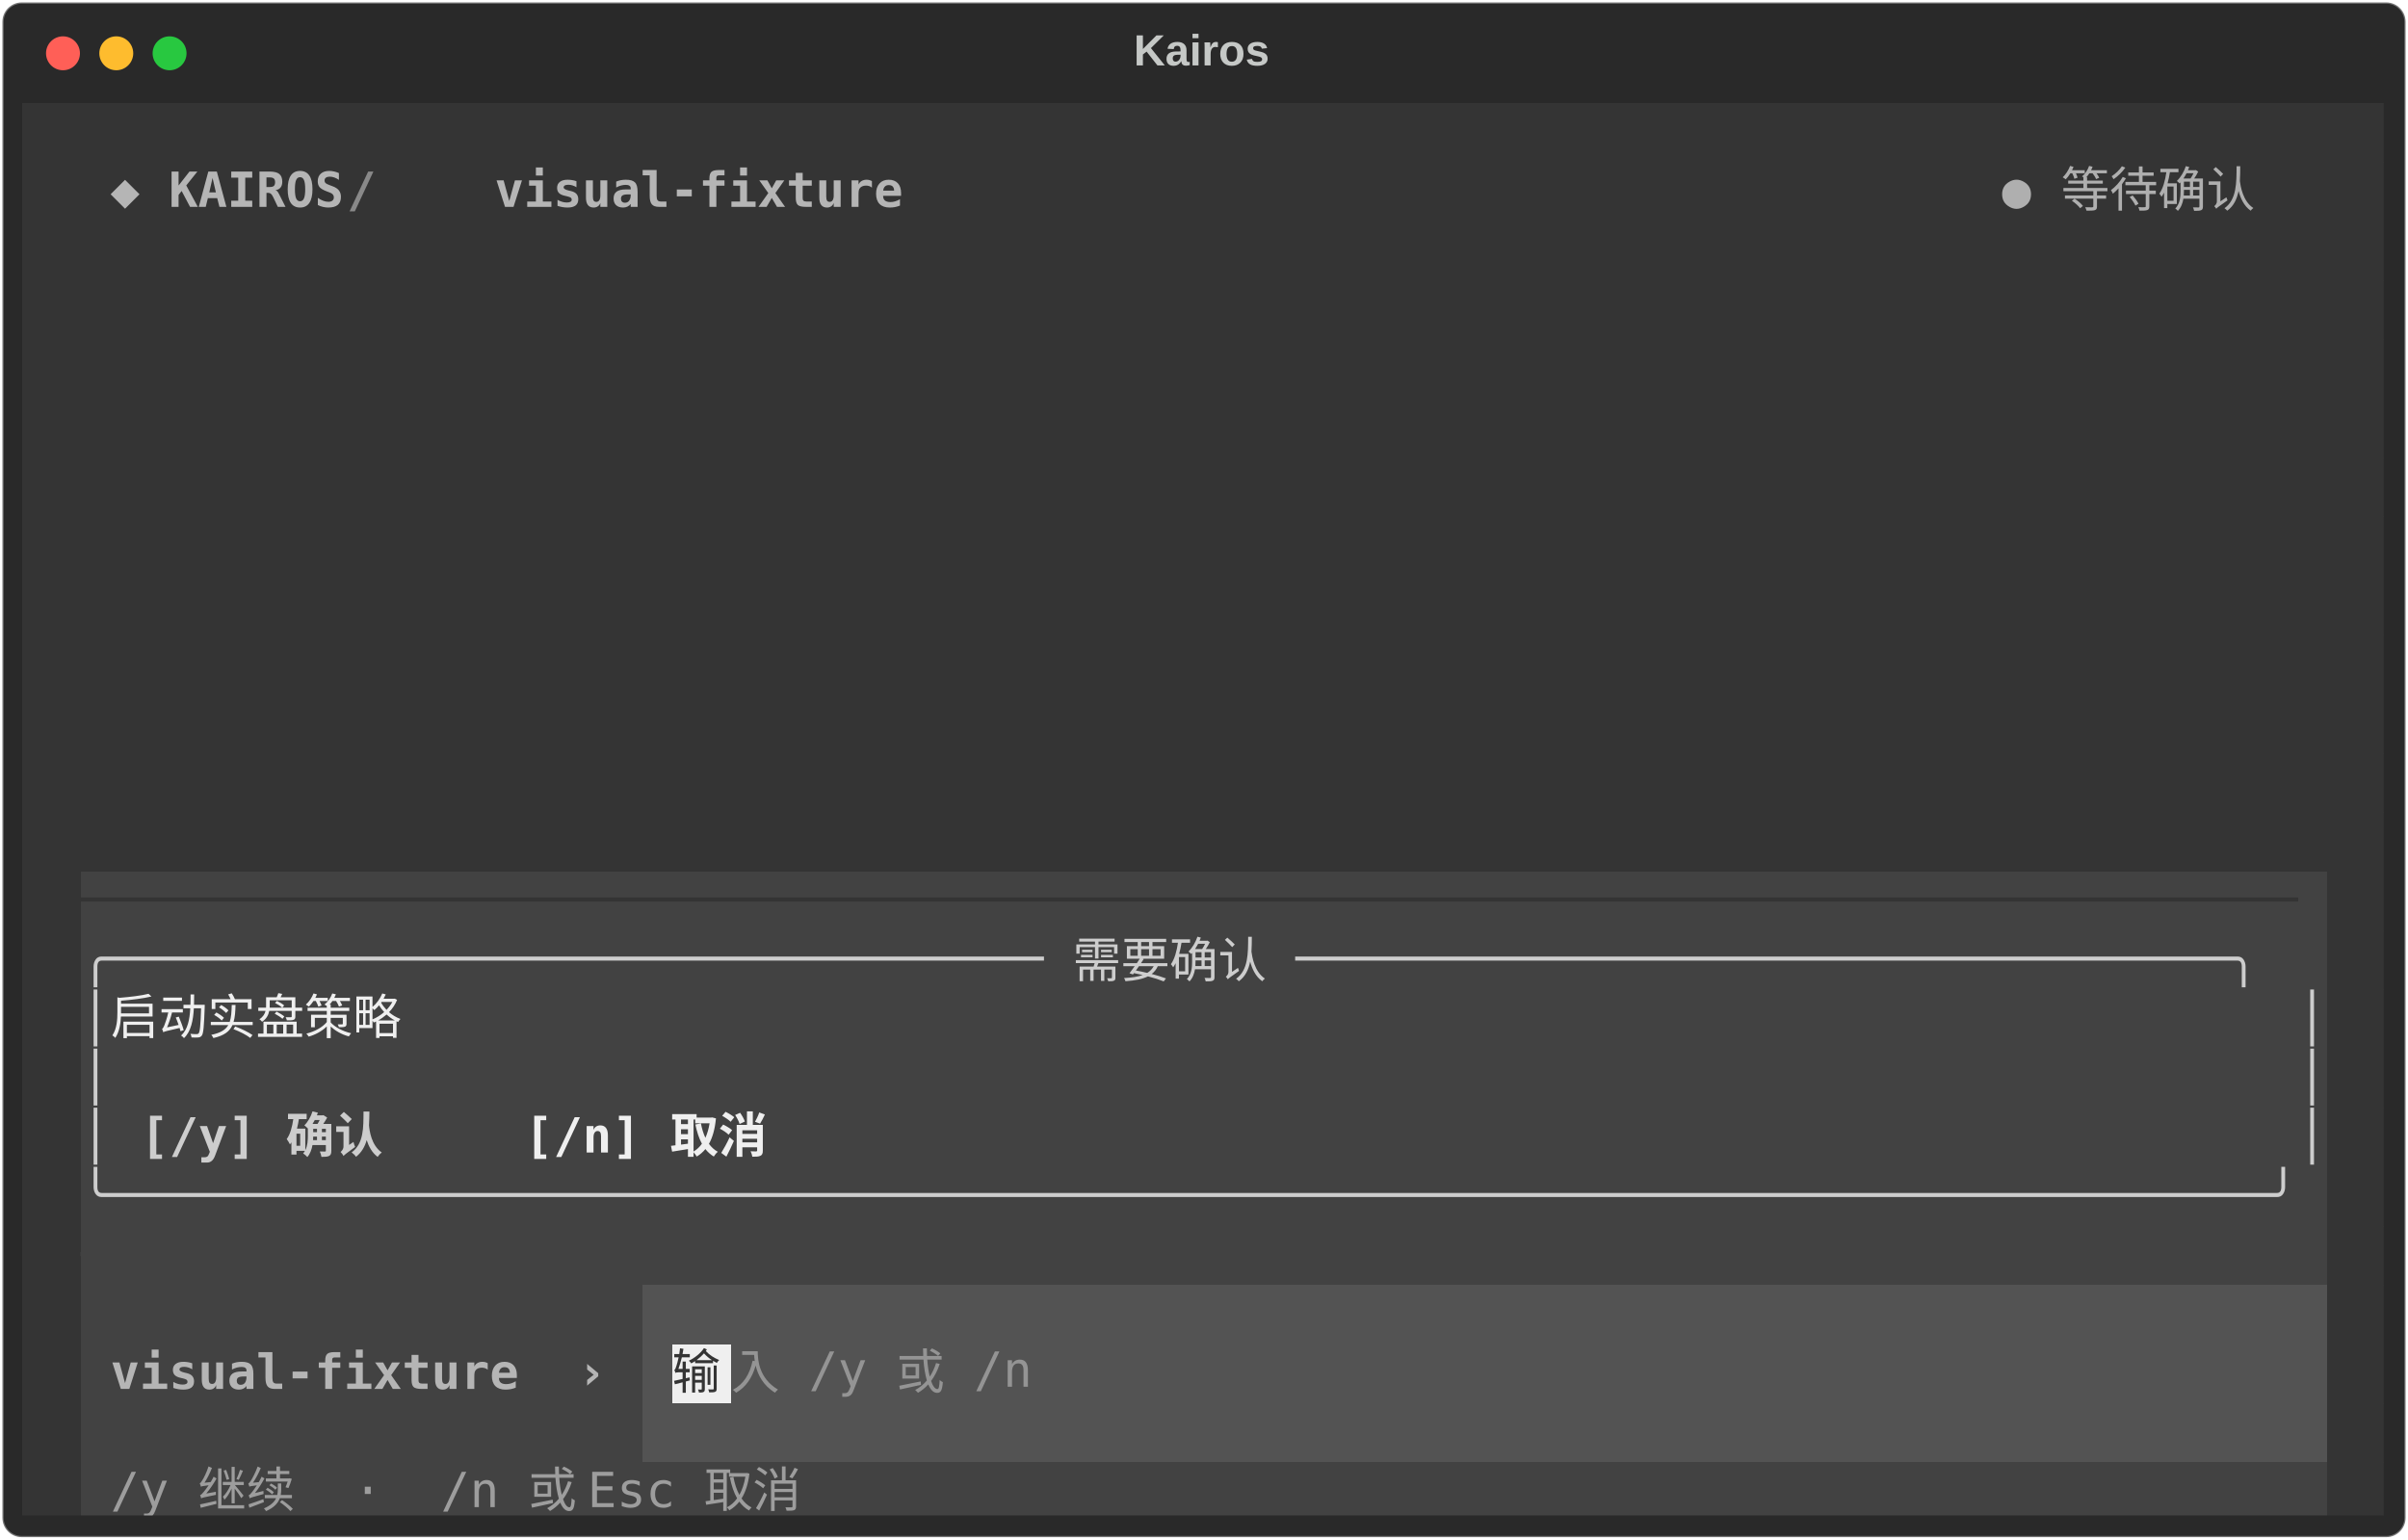
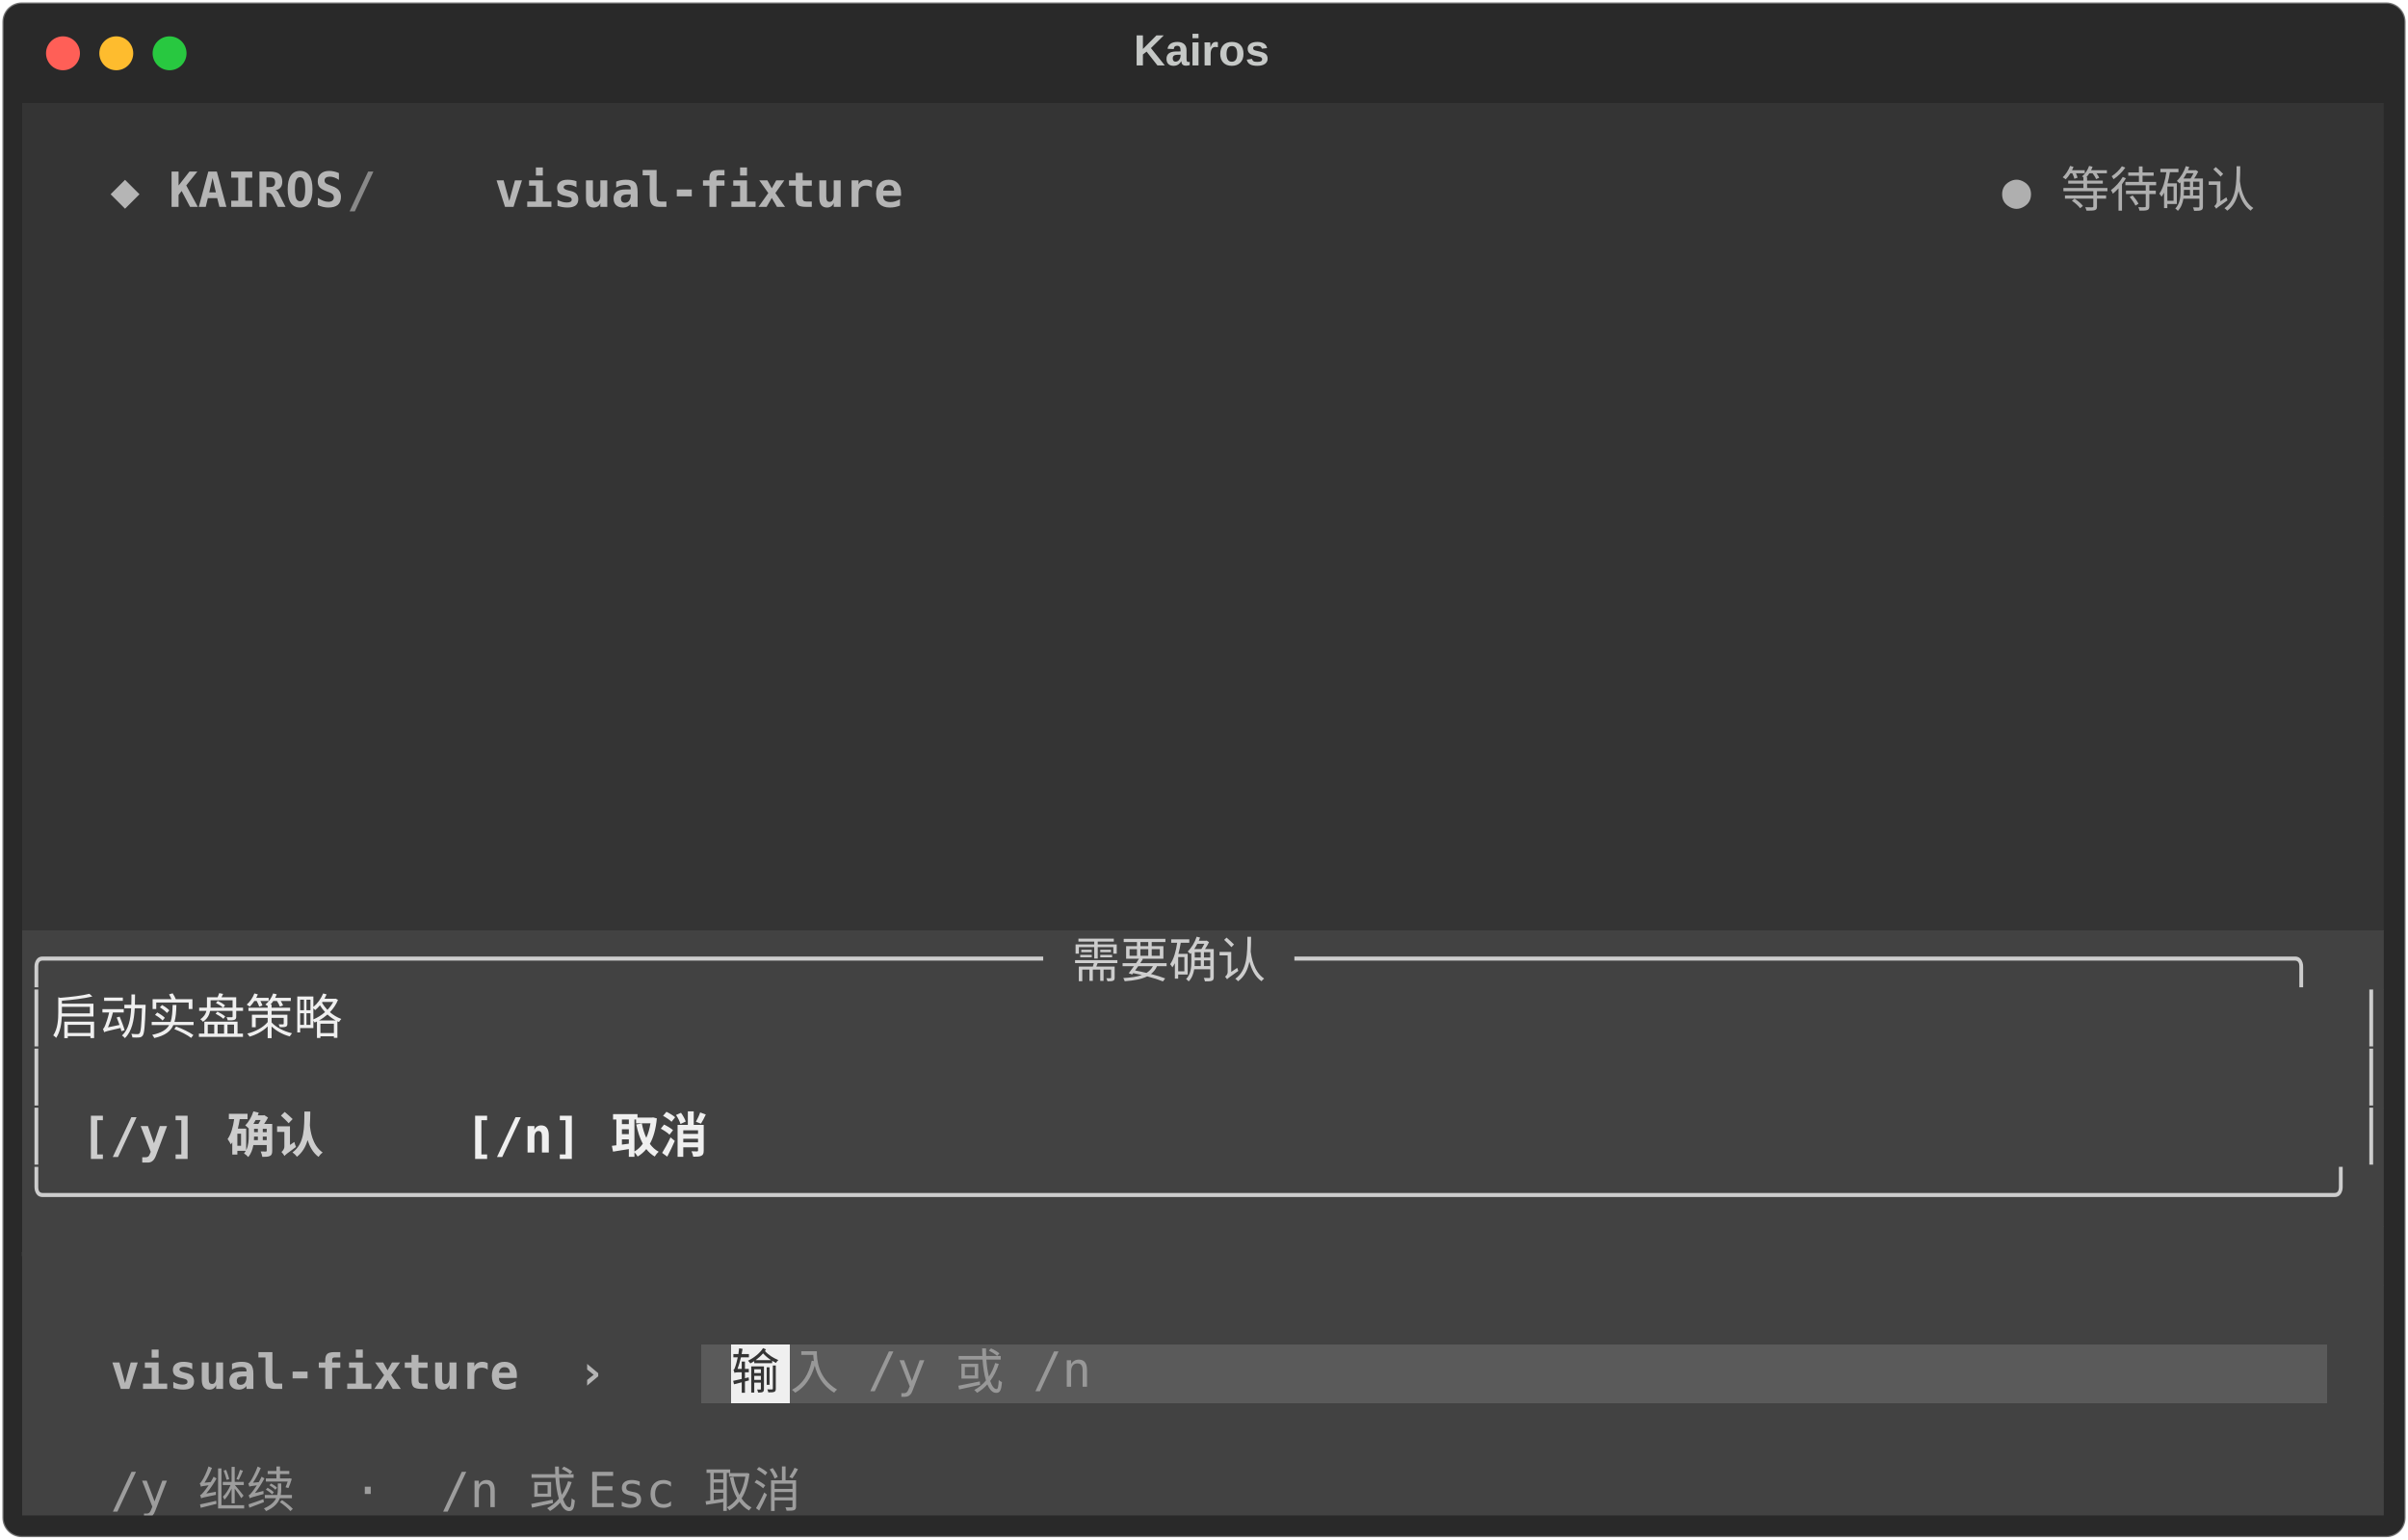
<svg xmlns="http://www.w3.org/2000/svg" class="rich-terminal" viewBox="0 0 994 635.6">
  <style>

    @font-face {
        font-family: "Fira Code";
        src: local("FiraCode-Regular"),
                url("https://cdnjs.cloudflare.com/ajax/libs/firacode/6.2.0/woff2/FiraCode-Regular.woff2") format("woff2"),
                url("https://cdnjs.cloudflare.com/ajax/libs/firacode/6.2.0/woff/FiraCode-Regular.woff") format("woff");
        font-style: normal;
        font-weight: 400;
    }
    @font-face {
        font-family: "Fira Code";
        src: local("FiraCode-Bold"),
                url("https://cdnjs.cloudflare.com/ajax/libs/firacode/6.2.0/woff2/FiraCode-Bold.woff2") format("woff2"),
                url("https://cdnjs.cloudflare.com/ajax/libs/firacode/6.2.0/woff/FiraCode-Bold.woff") format("woff");
        font-style: bold;
        font-weight: 700;
    }

    .terminal-matrix {
        font-family: Fira Code, monospace;
        font-size: 20px;
        line-height: 24.4px;
        font-variant-east-asian: full-width;
    }

    .terminal-title {
        font-size: 18px;
        font-weight: bold;
        font-family: arial;
    }

    .terminal-r1 { fill: #c5c8c6 }
.terminal-r2 { fill: #b5b5b5;font-weight: bold }
.terminal-r3 { fill: #898989;font-weight: bold }
.terminal-r4 { fill: #afafaf }
.terminal-r5 { fill: #343434 }
.terminal-r6 { fill: #efefef }
.terminal-r7 { fill: #cdcdcd }
.terminal-r8 { fill: #cdcdcd;font-weight: bold }
.terminal-r9 { fill: #efefef;font-weight: bold }
.terminal-r10 { fill: #424242 }
- .terminal-r11 { fill: #949494 }
- .terminal-r12 { fill: #e8e8e8 }
- .terminal-r13 { fill: #9d9d9d }
+ .terminal-r11 { fill: #989898 }
+ .terminal-r12 { fill: #9d9d9d }
    </style>
  <defs>
    <clipPath id="terminal-clip-terminal">
      <rect x="0" y="0" width="975.0" height="584.6" />
    </clipPath>
    <clipPath id="terminal-line-0">
      <rect x="0" y="1.5" width="976" height="24.65" />
    </clipPath>
    <clipPath id="terminal-line-1">
      <rect x="0" y="25.9" width="976" height="24.65" />
    </clipPath>
    <clipPath id="terminal-line-2">
      <rect x="0" y="50.3" width="976" height="24.65" />
    </clipPath>
    <clipPath id="terminal-line-3">
      <rect x="0" y="74.7" width="976" height="24.65" />
    </clipPath>
    <clipPath id="terminal-line-4">
      <rect x="0" y="99.1" width="976" height="24.65" />
    </clipPath>
    <clipPath id="terminal-line-5">
      <rect x="0" y="123.5" width="976" height="24.65" />
    </clipPath>
    <clipPath id="terminal-line-6">
      <rect x="0" y="147.9" width="976" height="24.65" />
    </clipPath>
    <clipPath id="terminal-line-7">
      <rect x="0" y="172.3" width="976" height="24.65" />
    </clipPath>
    <clipPath id="terminal-line-8">
      <rect x="0" y="196.7" width="976" height="24.65" />
    </clipPath>
    <clipPath id="terminal-line-9">
      <rect x="0" y="221.1" width="976" height="24.65" />
    </clipPath>
    <clipPath id="terminal-line-10">
      <rect x="0" y="245.5" width="976" height="24.65" />
    </clipPath>
    <clipPath id="terminal-line-11">
      <rect x="0" y="269.9" width="976" height="24.65" />
    </clipPath>
    <clipPath id="terminal-line-12">
      <rect x="0" y="294.3" width="976" height="24.65" />
    </clipPath>
    <clipPath id="terminal-line-13">
      <rect x="0" y="318.7" width="976" height="24.65" />
    </clipPath>
    <clipPath id="terminal-line-14">
      <rect x="0" y="343.1" width="976" height="24.65" />
    </clipPath>
    <clipPath id="terminal-line-15">
      <rect x="0" y="367.5" width="976" height="24.65" />
    </clipPath>
    <clipPath id="terminal-line-16">
      <rect x="0" y="391.9" width="976" height="24.65" />
    </clipPath>
    <clipPath id="terminal-line-17">
      <rect x="0" y="416.3" width="976" height="24.65" />
    </clipPath>
    <clipPath id="terminal-line-18">
      <rect x="0" y="440.7" width="976" height="24.65" />
    </clipPath>
    <clipPath id="terminal-line-19">
      <rect x="0" y="465.1" width="976" height="24.65" />
    </clipPath>
    <clipPath id="terminal-line-20">
      <rect x="0" y="489.5" width="976" height="24.65" />
    </clipPath>
    <clipPath id="terminal-line-21">
      <rect x="0" y="513.9" width="976" height="24.65" />
    </clipPath>
    <clipPath id="terminal-line-22">
      <rect x="0" y="538.3" width="976" height="24.65" />
    </clipPath>
  </defs>
  <rect fill="#292929" stroke="rgba(255,255,255,0.35)" stroke-width="1" x="1" y="1" width="992" height="633.6" rx="8" />
  <text class="terminal-title" fill="#c5c8c6" text-anchor="middle" x="496" y="27">Kairos</text>
  <g transform="translate(26,22)">
    <circle cx="0" cy="0" r="7" fill="#ff5f57" />
    <circle cx="22" cy="0" r="7" fill="#febc2e" />
    <circle cx="44" cy="0" r="7" fill="#28c840" />
  </g>
  <g transform="translate(9, 41)" clip-path="url(#terminal-clip-terminal)">
    <rect fill="#343434" x="0" y="1.5" width="976" height="24.65" shape-rendering="crispEdges" />
    <rect fill="#343434" x="0" y="25.9" width="36.6" height="24.65" shape-rendering="crispEdges" />
    <rect fill="#343434" x="36.6" y="25.9" width="97.6" height="24.65" shape-rendering="crispEdges" />
    <rect fill="#343434" x="134.2" y="25.9" width="61" height="24.65" shape-rendering="crispEdges" />
    <rect fill="#343434" x="195.2" y="25.9" width="170.8" height="24.65" shape-rendering="crispEdges" />
    <rect fill="#343434" x="366" y="25.9" width="451.4" height="24.65" shape-rendering="crispEdges" />
    <rect fill="#343434" x="817.4" y="25.9" width="12.2" height="24.65" shape-rendering="crispEdges" />
    <rect fill="#343434" x="829.6" y="25.9" width="12.2" height="24.65" shape-rendering="crispEdges" />
    <rect fill="#343434" x="841.8" y="25.9" width="97.6" height="24.65" shape-rendering="crispEdges" />
    <rect fill="#343434" x="939.4" y="25.9" width="36.6" height="24.65" shape-rendering="crispEdges" />
    <rect fill="#343434" x="0" y="50.3" width="36.6" height="24.65" shape-rendering="crispEdges" />
    <rect fill="#343434" x="36.6" y="50.3" width="902.8" height="24.65" shape-rendering="crispEdges" />
    <rect fill="#343434" x="939.4" y="50.3" width="36.6" height="24.65" shape-rendering="crispEdges" />
    <rect fill="#343434" x="0" y="74.7" width="976" height="24.65" shape-rendering="crispEdges" />
    <rect fill="#343434" x="0" y="99.1" width="36.6" height="24.65" shape-rendering="crispEdges" />
    <rect fill="#343434" x="36.6" y="99.1" width="878.4" height="24.65" shape-rendering="crispEdges" />
    <rect fill="#343434" x="915" y="99.1" width="61" height="24.65" shape-rendering="crispEdges" />
    <rect fill="#343434" x="0" y="123.5" width="36.6" height="24.65" shape-rendering="crispEdges" />
    <rect fill="#343434" x="36.6" y="123.5" width="878.4" height="24.65" shape-rendering="crispEdges" />
    <rect fill="#343434" x="915" y="123.5" width="61" height="24.65" shape-rendering="crispEdges" />
    <rect fill="#343434" x="0" y="147.9" width="36.6" height="24.65" shape-rendering="crispEdges" />
    <rect fill="#343434" x="36.6" y="147.9" width="878.4" height="24.65" shape-rendering="crispEdges" />
    <rect fill="#343434" x="915" y="147.9" width="61" height="24.65" shape-rendering="crispEdges" />
    <rect fill="#343434" x="0" y="172.3" width="36.6" height="24.65" shape-rendering="crispEdges" />
    <rect fill="#343434" x="36.6" y="172.3" width="878.4" height="24.65" shape-rendering="crispEdges" />
    <rect fill="#343434" x="915" y="172.3" width="61" height="24.65" shape-rendering="crispEdges" />
    <rect fill="#343434" x="0" y="196.7" width="36.6" height="24.65" shape-rendering="crispEdges" />
    <rect fill="#343434" x="36.6" y="196.7" width="878.4" height="24.65" shape-rendering="crispEdges" />
    <rect fill="#343434" x="915" y="196.7" width="61" height="24.65" shape-rendering="crispEdges" />
    <rect fill="#343434" x="0" y="221.1" width="36.6" height="24.65" shape-rendering="crispEdges" />
    <rect fill="#343434" x="36.6" y="221.1" width="878.4" height="24.65" shape-rendering="crispEdges" />
    <rect fill="#343434" x="915" y="221.1" width="61" height="24.65" shape-rendering="crispEdges" />
    <rect fill="#343434" x="0" y="245.5" width="36.6" height="24.65" shape-rendering="crispEdges" />
    <rect fill="#343434" x="36.6" y="245.5" width="878.4" height="24.65" shape-rendering="crispEdges" />
    <rect fill="#343434" x="915" y="245.5" width="61" height="24.65" shape-rendering="crispEdges" />
    <rect fill="#343434" x="0" y="269.9" width="36.6" height="24.65" shape-rendering="crispEdges" />
    <rect fill="#343434" x="36.6" y="269.9" width="878.4" height="24.65" shape-rendering="crispEdges" />
    <rect fill="#343434" x="915" y="269.9" width="61" height="24.65" shape-rendering="crispEdges" />
    <rect fill="#343434" x="0" y="294.3" width="36.6" height="24.65" shape-rendering="crispEdges" />
    <rect fill="#343434" x="36.6" y="294.3" width="878.4" height="24.65" shape-rendering="crispEdges" />
    <rect fill="#343434" x="915" y="294.3" width="61" height="24.65" shape-rendering="crispEdges" />
-     <rect fill="#343434" x="0" y="318.7" width="24.4" height="24.65" shape-rendering="crispEdges" />
-     <rect fill="#424242" x="24.4" y="318.7" width="927.2" height="24.65" shape-rendering="crispEdges" />
-     <rect fill="#343434" x="951.6" y="318.7" width="24.4" height="24.65" shape-rendering="crispEdges" />
-     <rect fill="#343434" x="0" y="343.1" width="24.4" height="24.65" shape-rendering="crispEdges" />
-     <rect fill="#424242" x="24.4" y="343.1" width="927.2" height="24.65" shape-rendering="crispEdges" />
-     <rect fill="#343434" x="951.6" y="343.1" width="24.4" height="24.65" shape-rendering="crispEdges" />
-     <rect fill="#343434" x="0" y="367.5" width="24.4" height="24.65" shape-rendering="crispEdges" />
-     <rect fill="#424242" x="24.4" y="367.5" width="12.2" height="24.65" shape-rendering="crispEdges" />
-     <rect fill="#424242" x="36.6" y="367.5" width="902.8" height="24.65" shape-rendering="crispEdges" />
-     <rect fill="#424242" x="939.4" y="367.5" width="12.2" height="24.65" shape-rendering="crispEdges" />
-     <rect fill="#343434" x="951.6" y="367.5" width="24.4" height="24.65" shape-rendering="crispEdges" />
-     <rect fill="#343434" x="0" y="391.9" width="24.4" height="24.65" shape-rendering="crispEdges" />
-     <rect fill="#424242" x="24.4" y="391.9" width="12.2" height="24.65" shape-rendering="crispEdges" />
-     <rect fill="#424242" x="36.6" y="391.9" width="902.8" height="24.65" shape-rendering="crispEdges" />
-     <rect fill="#424242" x="939.4" y="391.9" width="12.2" height="24.65" shape-rendering="crispEdges" />
-     <rect fill="#343434" x="951.6" y="391.9" width="24.4" height="24.65" shape-rendering="crispEdges" />
-     <rect fill="#343434" x="0" y="416.3" width="24.4" height="24.65" shape-rendering="crispEdges" />
-     <rect fill="#424242" x="24.4" y="416.3" width="12.2" height="24.65" shape-rendering="crispEdges" />
-     <rect fill="#424242" x="36.6" y="416.3" width="12.2" height="24.65" shape-rendering="crispEdges" />
-     <rect fill="#424242" x="48.8" y="416.3" width="109.8" height="24.65" shape-rendering="crispEdges" />
-     <rect fill="#424242" x="158.6" y="416.3" width="48.8" height="24.65" shape-rendering="crispEdges" />
-     <rect fill="#424242" x="207.4" y="416.3" width="109.8" height="24.65" shape-rendering="crispEdges" />
-     <rect fill="#424242" x="317.2" y="416.3" width="622.2" height="24.65" shape-rendering="crispEdges" />
-     <rect fill="#424242" x="939.4" y="416.3" width="12.2" height="24.65" shape-rendering="crispEdges" />
-     <rect fill="#343434" x="951.6" y="416.3" width="24.4" height="24.65" shape-rendering="crispEdges" />
-     <rect fill="#343434" x="0" y="440.7" width="24.4" height="24.65" shape-rendering="crispEdges" />
-     <rect fill="#424242" x="24.4" y="440.7" width="927.2" height="24.65" shape-rendering="crispEdges" />
-     <rect fill="#343434" x="951.6" y="440.7" width="24.4" height="24.65" shape-rendering="crispEdges" />
-     <rect fill="#343434" x="0" y="465.1" width="24.4" height="24.65" shape-rendering="crispEdges" />
-     <rect fill="#424242" x="24.4" y="465.1" width="927.2" height="24.65" shape-rendering="crispEdges" />
-     <rect fill="#343434" x="951.6" y="465.1" width="24.4" height="24.65" shape-rendering="crispEdges" />
-     <rect fill="#343434" x="0" y="489.5" width="24.4" height="24.65" shape-rendering="crispEdges" />
-     <rect fill="#424242" x="24.4" y="489.5" width="12.2" height="24.65" shape-rendering="crispEdges" />
+     <rect fill="#343434" x="0" y="318.7" width="36.6" height="24.65" shape-rendering="crispEdges" />
+     <rect fill="#343434" x="36.6" y="318.7" width="878.4" height="24.65" shape-rendering="crispEdges" />
+     <rect fill="#343434" x="915" y="318.7" width="61" height="24.65" shape-rendering="crispEdges" />
+     <rect fill="#424242" x="0" y="343.1" width="976" height="24.65" shape-rendering="crispEdges" />
+     <rect fill="#424242" x="0" y="367.5" width="12.2" height="24.65" shape-rendering="crispEdges" />
+     <rect fill="#424242" x="12.2" y="367.5" width="951.6" height="24.65" shape-rendering="crispEdges" />
+     <rect fill="#424242" x="963.8" y="367.5" width="12.2" height="24.65" shape-rendering="crispEdges" />
+     <rect fill="#424242" x="0" y="391.9" width="12.2" height="24.65" shape-rendering="crispEdges" />
+     <rect fill="#424242" x="12.2" y="391.9" width="951.6" height="24.65" shape-rendering="crispEdges" />
+     <rect fill="#424242" x="963.8" y="391.9" width="12.2" height="24.65" shape-rendering="crispEdges" />
+     <rect fill="#424242" x="0" y="416.3" width="12.2" height="24.65" shape-rendering="crispEdges" />
+     <rect fill="#424242" x="12.2" y="416.3" width="12.2" height="24.65" shape-rendering="crispEdges" />
+     <rect fill="#424242" x="24.4" y="416.3" width="109.8" height="24.65" shape-rendering="crispEdges" />
+     <rect fill="#424242" x="134.2" y="416.3" width="48.8" height="24.65" shape-rendering="crispEdges" />
+     <rect fill="#424242" x="183" y="416.3" width="109.8" height="24.65" shape-rendering="crispEdges" />
+     <rect fill="#424242" x="292.8" y="416.3" width="671" height="24.65" shape-rendering="crispEdges" />
+     <rect fill="#424242" x="963.8" y="416.3" width="12.2" height="24.65" shape-rendering="crispEdges" />
+     <rect fill="#424242" x="0" y="440.7" width="976" height="24.65" shape-rendering="crispEdges" />
+     <rect fill="#424242" x="0" y="465.1" width="976" height="24.65" shape-rendering="crispEdges" />
+     <rect fill="#424242" x="0" y="489.5" width="36.6" height="24.65" shape-rendering="crispEdges" />
    <rect fill="#424242" x="36.6" y="489.5" width="207.4" height="24.65" shape-rendering="crispEdges" />
-     <rect fill="#424242" x="244" y="489.5" width="12.2" height="24.65" shape-rendering="crispEdges" />
-     <rect fill="#535353" x="256.2" y="489.5" width="695.4" height="24.65" shape-rendering="crispEdges" />
-     <rect fill="#343434" x="951.6" y="489.5" width="24.4" height="24.65" shape-rendering="crispEdges" />
-     <rect fill="#343434" x="0" y="513.9" width="24.4" height="24.65" shape-rendering="crispEdges" />
-     <rect fill="#424242" x="24.4" y="513.9" width="12.2" height="24.65" shape-rendering="crispEdges" />
+     <rect fill="#424242" x="244" y="489.5" width="732" height="24.65" shape-rendering="crispEdges" />
+     <rect fill="#424242" x="0" y="513.9" width="36.6" height="24.65" shape-rendering="crispEdges" />
    <rect fill="#424242" x="36.6" y="513.9" width="207.4" height="24.65" shape-rendering="crispEdges" />
-     <rect fill="#424242" x="244" y="513.9" width="12.2" height="24.65" shape-rendering="crispEdges" />
-     <rect fill="#535353" x="256.2" y="513.9" width="12.2" height="24.65" shape-rendering="crispEdges" />
-     <rect fill="#efefef" x="268.4" y="513.9" width="24.4" height="24.65" shape-rendering="crispEdges" />
-     <rect fill="#535353" x="292.8" y="513.9" width="134.2" height="24.65" shape-rendering="crispEdges" />
-     <rect fill="#535353" x="427" y="513.9" width="512.4" height="24.65" shape-rendering="crispEdges" />
-     <rect fill="#535353" x="939.4" y="513.9" width="12.2" height="24.65" shape-rendering="crispEdges" />
-     <rect fill="#343434" x="951.6" y="513.9" width="24.4" height="24.65" shape-rendering="crispEdges" />
-     <rect fill="#343434" x="0" y="538.3" width="24.4" height="24.65" shape-rendering="crispEdges" />
-     <rect fill="#424242" x="24.4" y="538.3" width="12.2" height="24.65" shape-rendering="crispEdges" />
+     <rect fill="#424242" x="244" y="513.9" width="36.6" height="24.65" shape-rendering="crispEdges" />
+     <rect fill="#5a5a5a" x="280.6" y="513.9" width="12.2" height="24.65" shape-rendering="crispEdges" />
+     <rect fill="#efefef" x="292.8" y="513.9" width="24.4" height="24.65" shape-rendering="crispEdges" />
+     <rect fill="#5a5a5a" x="317.2" y="513.9" width="134.2" height="24.65" shape-rendering="crispEdges" />
+     <rect fill="#5a5a5a" x="451.4" y="513.9" width="488" height="24.65" shape-rendering="crispEdges" />
+     <rect fill="#5a5a5a" x="939.4" y="513.9" width="12.2" height="24.65" shape-rendering="crispEdges" />
+     <rect fill="#424242" x="951.6" y="513.9" width="24.4" height="24.65" shape-rendering="crispEdges" />
+     <rect fill="#424242" x="0" y="538.3" width="36.6" height="24.65" shape-rendering="crispEdges" />
    <rect fill="#424242" x="36.6" y="538.3" width="207.4" height="24.65" shape-rendering="crispEdges" />
-     <rect fill="#424242" x="244" y="538.3" width="12.2" height="24.65" shape-rendering="crispEdges" />
-     <rect fill="#535353" x="256.2" y="538.3" width="695.4" height="24.65" shape-rendering="crispEdges" />
-     <rect fill="#343434" x="951.6" y="538.3" width="24.4" height="24.65" shape-rendering="crispEdges" />
-     <rect fill="#343434" x="0" y="562.7" width="24.4" height="24.65" shape-rendering="crispEdges" />
-     <rect fill="#424242" x="24.4" y="562.7" width="12.2" height="24.65" shape-rendering="crispEdges" />
+     <rect fill="#424242" x="244" y="538.3" width="732" height="24.65" shape-rendering="crispEdges" />
+     <rect fill="#424242" x="0" y="562.7" width="36.6" height="24.65" shape-rendering="crispEdges" />
    <rect fill="#424242" x="36.6" y="562.7" width="317.2" height="24.65" shape-rendering="crispEdges" />
-     <rect fill="#424242" x="353.8" y="562.7" width="597.8" height="24.65" shape-rendering="crispEdges" />
-     <rect fill="#343434" x="951.6" y="562.7" width="24.4" height="24.65" shape-rendering="crispEdges" />
+     <rect fill="#424242" x="353.8" y="562.7" width="622.2" height="24.65" shape-rendering="crispEdges" />
    <g class="terminal-matrix">
      <text class="terminal-r1" x="976" y="20" textLength="12.2" clip-path="url(#terminal-line-0)">
</text>
      <text class="terminal-r2" x="36.6" y="44.4" textLength="97.6" clip-path="url(#terminal-line-1)">◆ KAIROS</text>
      <text class="terminal-r3" x="134.2" y="44.4" textLength="61" clip-path="url(#terminal-line-1)">  /  </text>
      <text class="terminal-r2" x="195.2" y="44.4" textLength="170.8" clip-path="url(#terminal-line-1)">visual-fixture</text>
      <text class="terminal-r4" x="817.4" y="44.4" textLength="12.2" clip-path="url(#terminal-line-1)">●</text>
      <text class="terminal-r4" x="841.8" y="44.4" textLength="48.8" clip-path="url(#terminal-line-1)">等待确认</text>
      <text class="terminal-r1" x="976" y="44.4" textLength="12.2" clip-path="url(#terminal-line-1)">
</text>
      <text class="terminal-r5" x="36.6" y="68.8" textLength="902.8" clip-path="url(#terminal-line-2)">──────────────────────────────────────────────────────────────────────────</text>
      <text class="terminal-r1" x="976" y="68.8" textLength="12.2" clip-path="url(#terminal-line-2)">
</text>
      <text class="terminal-r1" x="976" y="93.2" textLength="12.2" clip-path="url(#terminal-line-3)">
</text>
      <text class="terminal-r1" x="976" y="117.6" textLength="12.2" clip-path="url(#terminal-line-4)">
</text>
      <text class="terminal-r1" x="976" y="142" textLength="12.2" clip-path="url(#terminal-line-5)">
</text>
      <text class="terminal-r1" x="976" y="166.4" textLength="12.2" clip-path="url(#terminal-line-6)">
</text>
      <text class="terminal-r1" x="976" y="190.8" textLength="12.2" clip-path="url(#terminal-line-7)">
</text>
      <text class="terminal-r1" x="976" y="215.2" textLength="12.2" clip-path="url(#terminal-line-8)">
</text>
      <text class="terminal-r1" x="976" y="239.6" textLength="12.2" clip-path="url(#terminal-line-9)">
</text>
      <text class="terminal-r1" x="976" y="264" textLength="12.2" clip-path="url(#terminal-line-10)">
</text>
      <text class="terminal-r1" x="976" y="288.4" textLength="12.2" clip-path="url(#terminal-line-11)">
</text>
      <text class="terminal-r1" x="976" y="312.8" textLength="12.2" clip-path="url(#terminal-line-12)">
</text>
-       <text class="terminal-r5" x="24.4" y="337.2" textLength="927.2" clip-path="url(#terminal-line-13)">────────────────────────────────────────────────────────────────────────────</text>
      <text class="terminal-r1" x="976" y="337.2" textLength="12.2" clip-path="url(#terminal-line-13)">
</text>
-       <text class="terminal-r7" x="24.4" y="361.6" textLength="878.4" clip-path="url(#terminal-line-14)">╭──────────────────────────────── 需要确认 ────────────────────────────────╮</text>
+       <text class="terminal-r7" x="0" y="361.6" textLength="927.2" clip-path="url(#terminal-line-14)">╭────────────────────────────────── 需要确认 ──────────────────────────────────╮</text>
      <text class="terminal-r1" x="976" y="361.6" textLength="12.2" clip-path="url(#terminal-line-14)">
</text>
-       <text class="terminal-r7" x="24.4" y="386" textLength="12.2" clip-path="url(#terminal-line-15)">│</text>
-       <text class="terminal-r6" x="36.6" y="386" textLength="829.6" clip-path="url(#terminal-line-15)"> 启动实盘策略                                                             </text>
-       <text class="terminal-r7" x="939.4" y="386" textLength="12.2" clip-path="url(#terminal-line-15)">│</text>
+       <text class="terminal-r7" x="0" y="386" textLength="12.2" clip-path="url(#terminal-line-15)">│</text>
+       <text class="terminal-r6" x="12.2" y="386" textLength="878.4" clip-path="url(#terminal-line-15)"> 启动实盘策略                                                                 </text>
+       <text class="terminal-r7" x="963.8" y="386" textLength="12.2" clip-path="url(#terminal-line-15)">│</text>
      <text class="terminal-r1" x="976" y="386" textLength="12.2" clip-path="url(#terminal-line-15)">
</text>
-       <text class="terminal-r7" x="24.4" y="410.4" textLength="12.2" clip-path="url(#terminal-line-16)">│</text>
-       <text class="terminal-r7" x="939.4" y="410.4" textLength="12.2" clip-path="url(#terminal-line-16)">│</text>
+       <text class="terminal-r7" x="0" y="410.4" textLength="12.2" clip-path="url(#terminal-line-16)">│</text>
+       <text class="terminal-r7" x="963.8" y="410.4" textLength="12.2" clip-path="url(#terminal-line-16)">│</text>
      <text class="terminal-r1" x="976" y="410.4" textLength="12.2" clip-path="url(#terminal-line-16)">
</text>
-       <text class="terminal-r7" x="24.4" y="434.8" textLength="12.2" clip-path="url(#terminal-line-17)">│</text>
-       <text class="terminal-r8" x="48.8" y="434.8" textLength="85.4" clip-path="url(#terminal-line-17)">[/y] 确认</text>
-       <text class="terminal-r9" x="207.4" y="434.8" textLength="85.4" clip-path="url(#terminal-line-17)">[/n] 取消</text>
-       <text class="terminal-r7" x="939.4" y="434.8" textLength="12.2" clip-path="url(#terminal-line-17)">│</text>
+       <text class="terminal-r7" x="0" y="434.8" textLength="12.2" clip-path="url(#terminal-line-17)">│</text>
+       <text class="terminal-r8" x="24.4" y="434.8" textLength="85.4" clip-path="url(#terminal-line-17)">[/y] 确认</text>
+       <text class="terminal-r9" x="183" y="434.8" textLength="85.4" clip-path="url(#terminal-line-17)">[/n] 取消</text>
+       <text class="terminal-r7" x="963.8" y="434.8" textLength="12.2" clip-path="url(#terminal-line-17)">│</text>
      <text class="terminal-r1" x="976" y="434.8" textLength="12.2" clip-path="url(#terminal-line-17)">
</text>
-       <text class="terminal-r7" x="24.4" y="459.2" textLength="927.2" clip-path="url(#terminal-line-18)">╰──────────────────────────────────────────────────────────────────────────╯</text>
+       <text class="terminal-r7" x="0" y="459.2" textLength="976" clip-path="url(#terminal-line-18)">╰──────────────────────────────────────────────────────────────────────────────╯</text>
      <text class="terminal-r1" x="976" y="459.2" textLength="12.2" clip-path="url(#terminal-line-18)">
</text>
-       <text class="terminal-r10" x="24.4" y="483.6" textLength="927.2" clip-path="url(#terminal-line-19)">────────────────────────────────────────────────────────────────────────────</text>
+       <text class="terminal-r10" x="0" y="483.6" textLength="976" clip-path="url(#terminal-line-19)">────────────────────────────────────────────────────────────────────────────────</text>
      <text class="terminal-r1" x="976" y="483.6" textLength="12.2" clip-path="url(#terminal-line-19)">
</text>
      <text class="terminal-r1" x="976" y="508" textLength="12.2" clip-path="url(#terminal-line-20)">
</text>
      <text class="terminal-r2" x="36.6" y="532.4" textLength="207.4" clip-path="url(#terminal-line-21)">visual-fixture  ›</text>
-       <text class="terminal-r5" x="268.4" y="532.4" textLength="12.2" clip-path="url(#terminal-line-21)">输</text>
-       <text class="terminal-r11" x="292.8" y="532.4" textLength="109.8" clip-path="url(#terminal-line-21)">入 /y 或 /n</text>
+       <text class="terminal-r5" x="292.8" y="532.4" textLength="12.2" clip-path="url(#terminal-line-21)">输</text>
+       <text class="terminal-r11" x="317.2" y="532.4" textLength="109.8" clip-path="url(#terminal-line-21)">入 /y 或 /n</text>
      <text class="terminal-r1" x="976" y="532.4" textLength="12.2" clip-path="url(#terminal-line-21)">
</text>
      <text class="terminal-r1" x="976" y="556.8" textLength="12.2" clip-path="url(#terminal-line-22)">
</text>
-       <text class="terminal-r13" x="36.6" y="581.2" textLength="256.2" clip-path="url(#terminal-line-23)">/y 继续  ·  /n 或 Esc 取消</text>
+       <text class="terminal-r12" x="36.6" y="581.2" textLength="256.2" clip-path="url(#terminal-line-23)">/y 继续  ·  /n 或 Esc 取消</text>
    </g>
  </g>
</svg>
